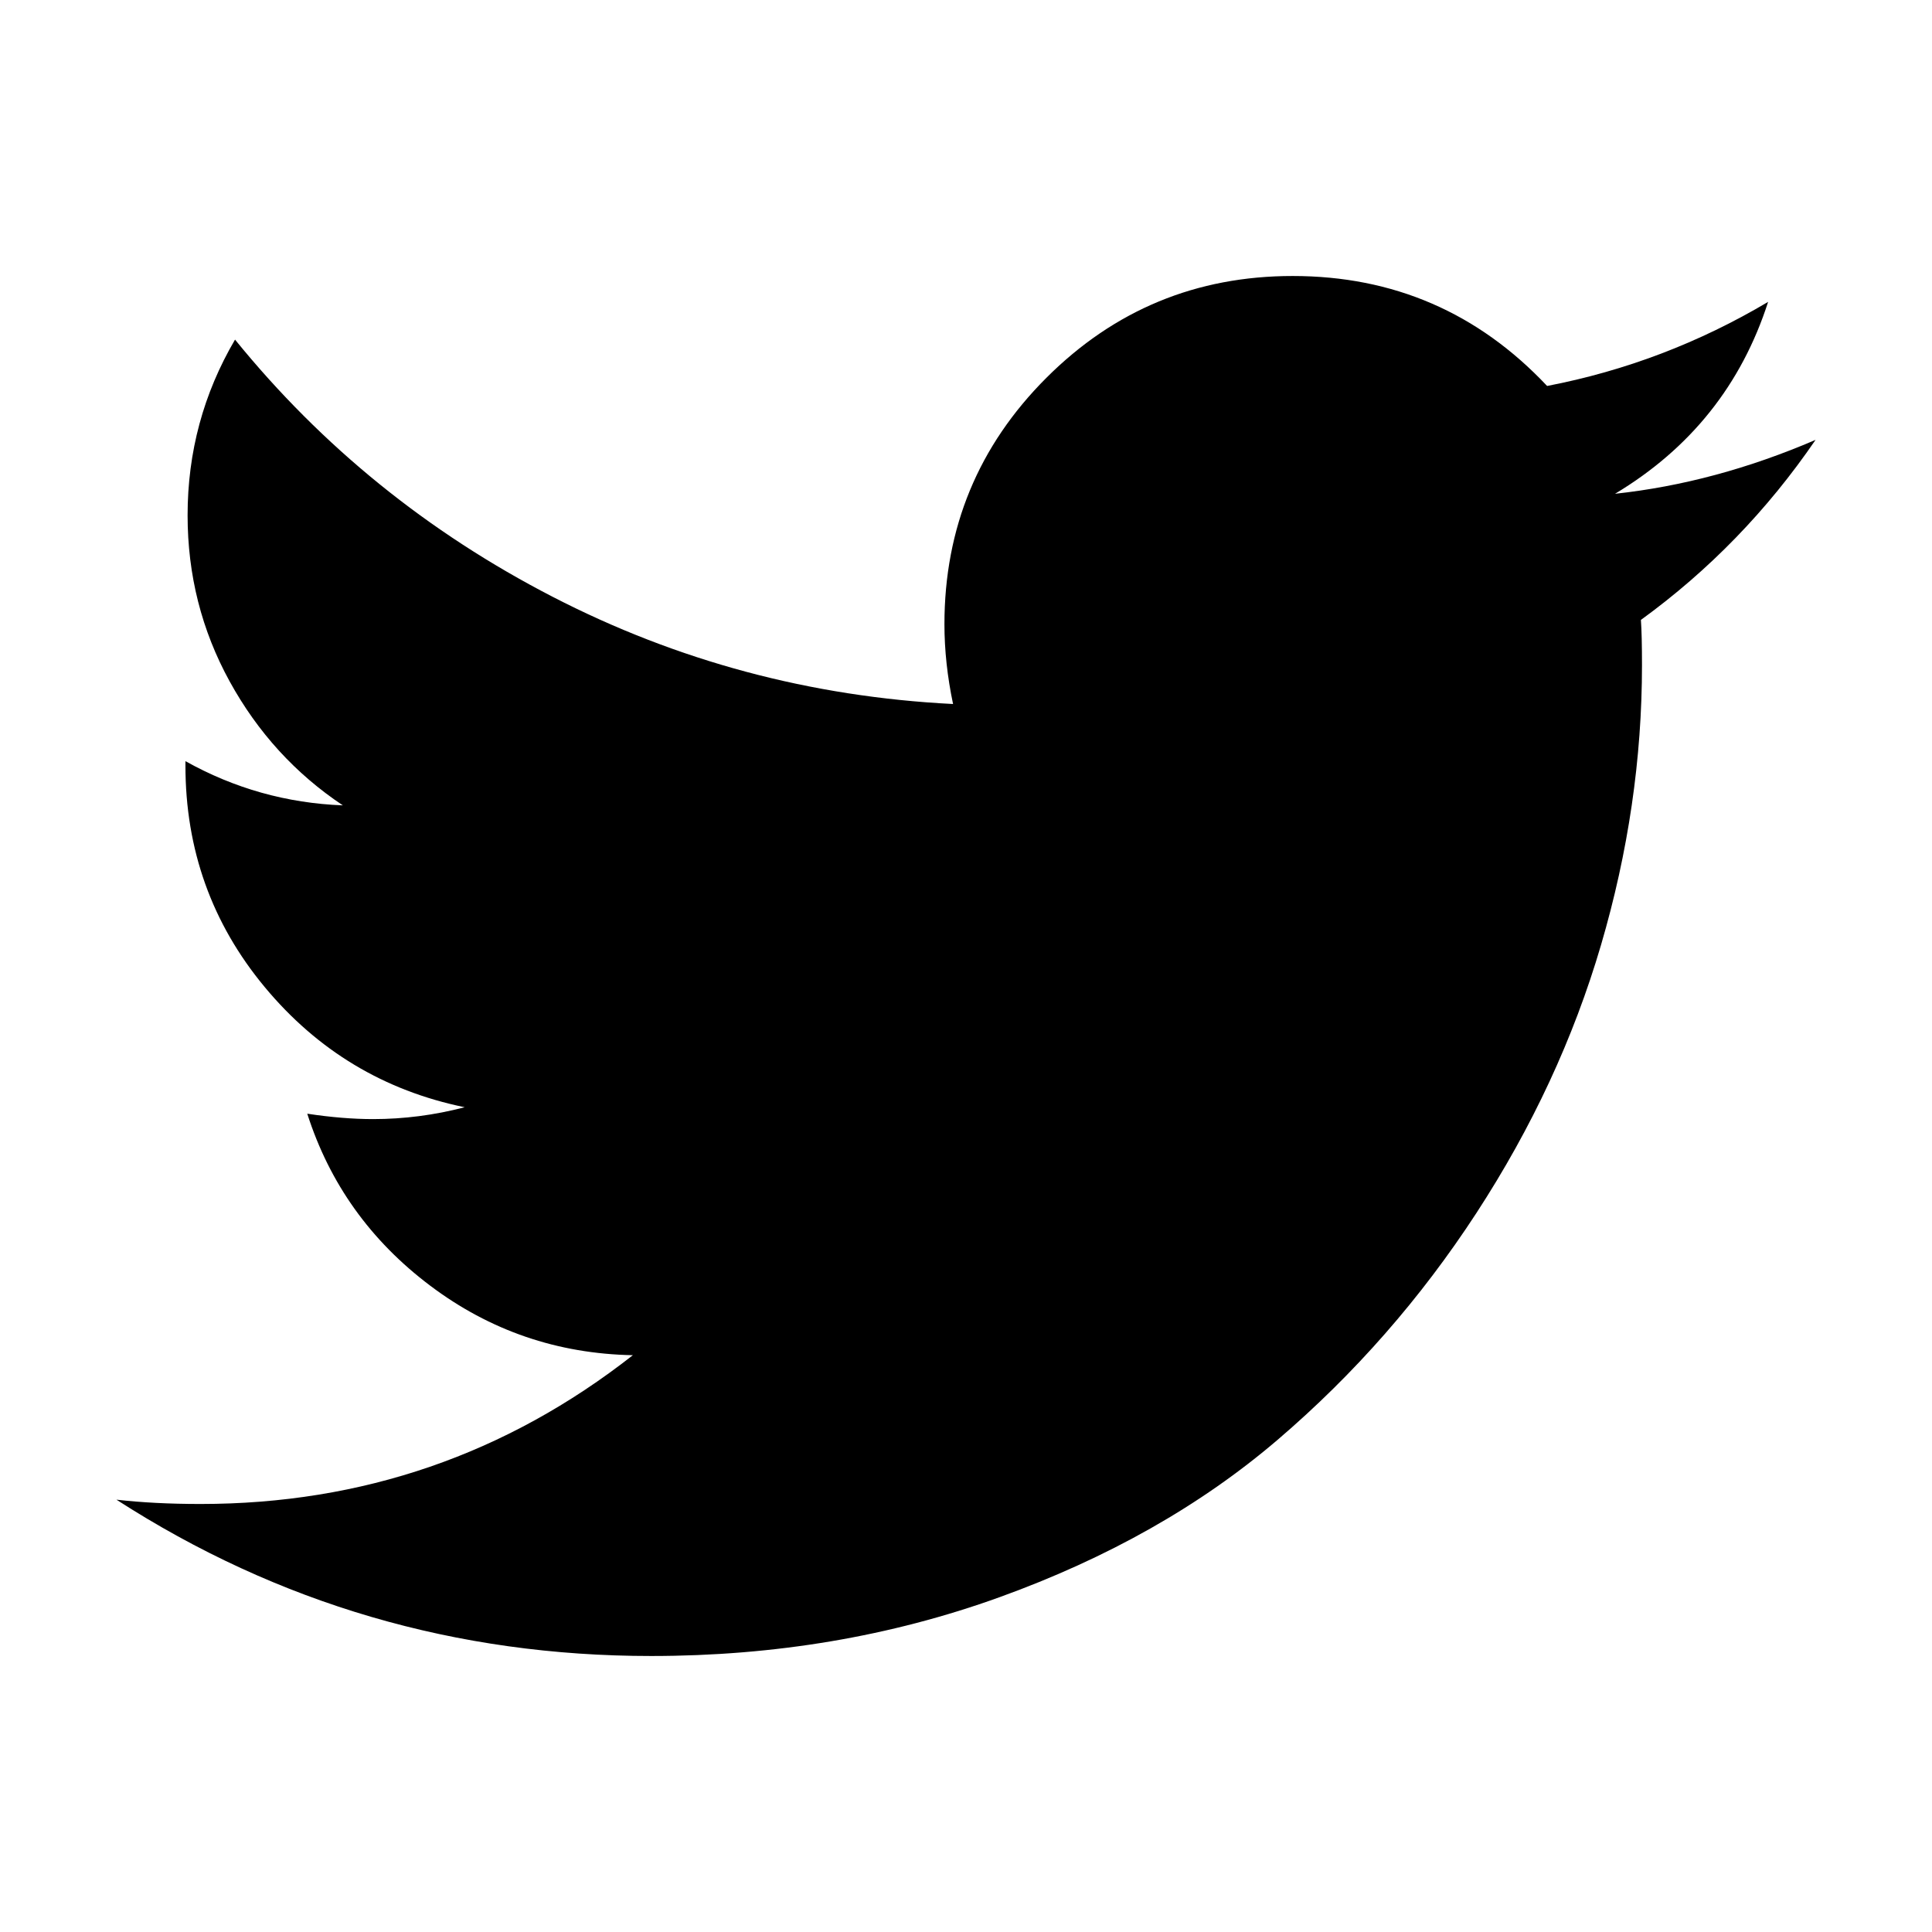
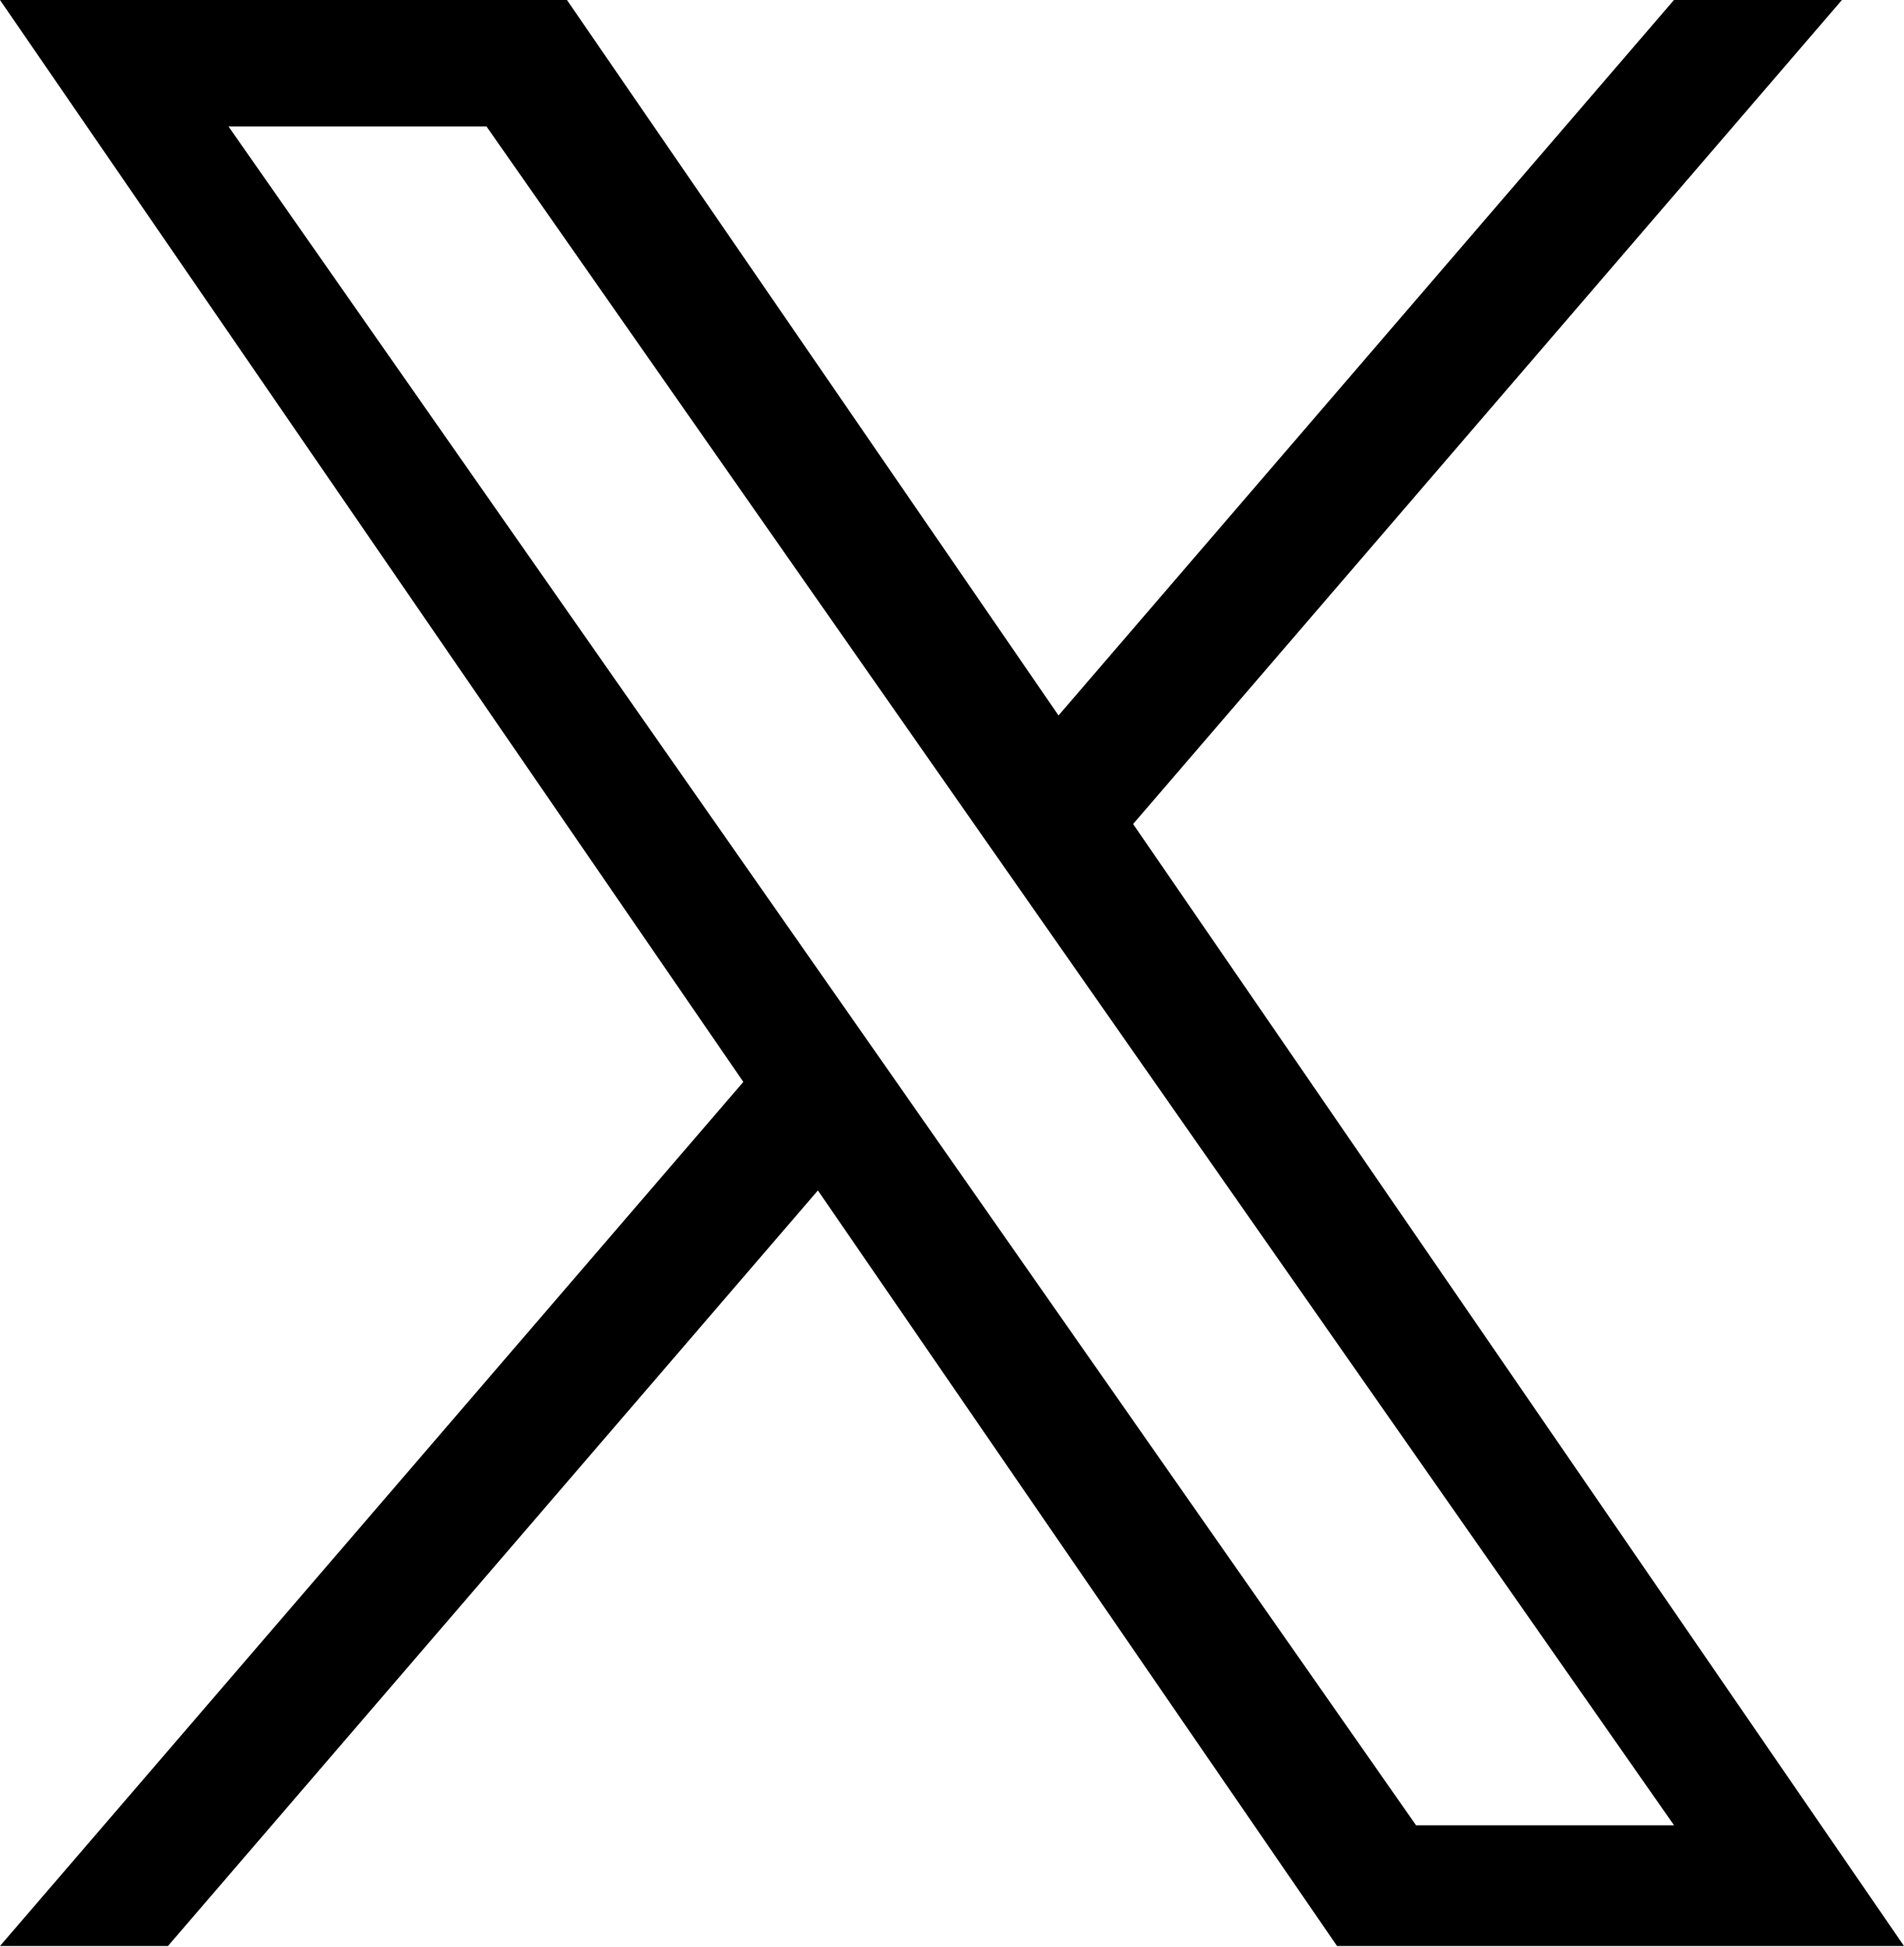
- <svg xmlns="http://www.w3.org/2000/svg" width="1792" height="1792" viewBox="0 0 1792 1792">
-   <path d="M1684 408q-67 98-162 167 1 14 1 42 0 130-38 259.5t-115.5 248.5-184.5 210.5-258 146-323 54.5q-271 0-496-145 35 4 78 4 225 0 401-138-105-2-188-64.5t-114-159.5q33 5 61 5 43 0 85-11-112-23-185.5-111.5t-73.5-205.5v-4q68 38 146 41-66-44-105-115t-39-154q0-88 44-163 121 149 294.5 238.5t371.5 99.5q-8-38-8-74 0-134 94.5-228.5t228.5-94.5q140 0 236 102 109-21 205-78-37 115-142 178 93-10 186-50z" />
+ <svg xmlns="http://www.w3.org/2000/svg" width="1200" height="1227" viewBox="0 0 1200 1227">
+   <path d="M714.163 519.284L1160.89 0H1055.03L667.137 450.887L357.328 0H0L468.492 681.821L0 1226.37H105.866L515.491 750.218L842.672 1226.37H1200L714.137 519.284H714.163ZM569.165 687.828L521.697 619.934L144.011 79.694H306.615L611.412 515.685L658.88 583.579L1055.08 1150.3H892.476L569.165 687.854V687.828Z" />
</svg>
